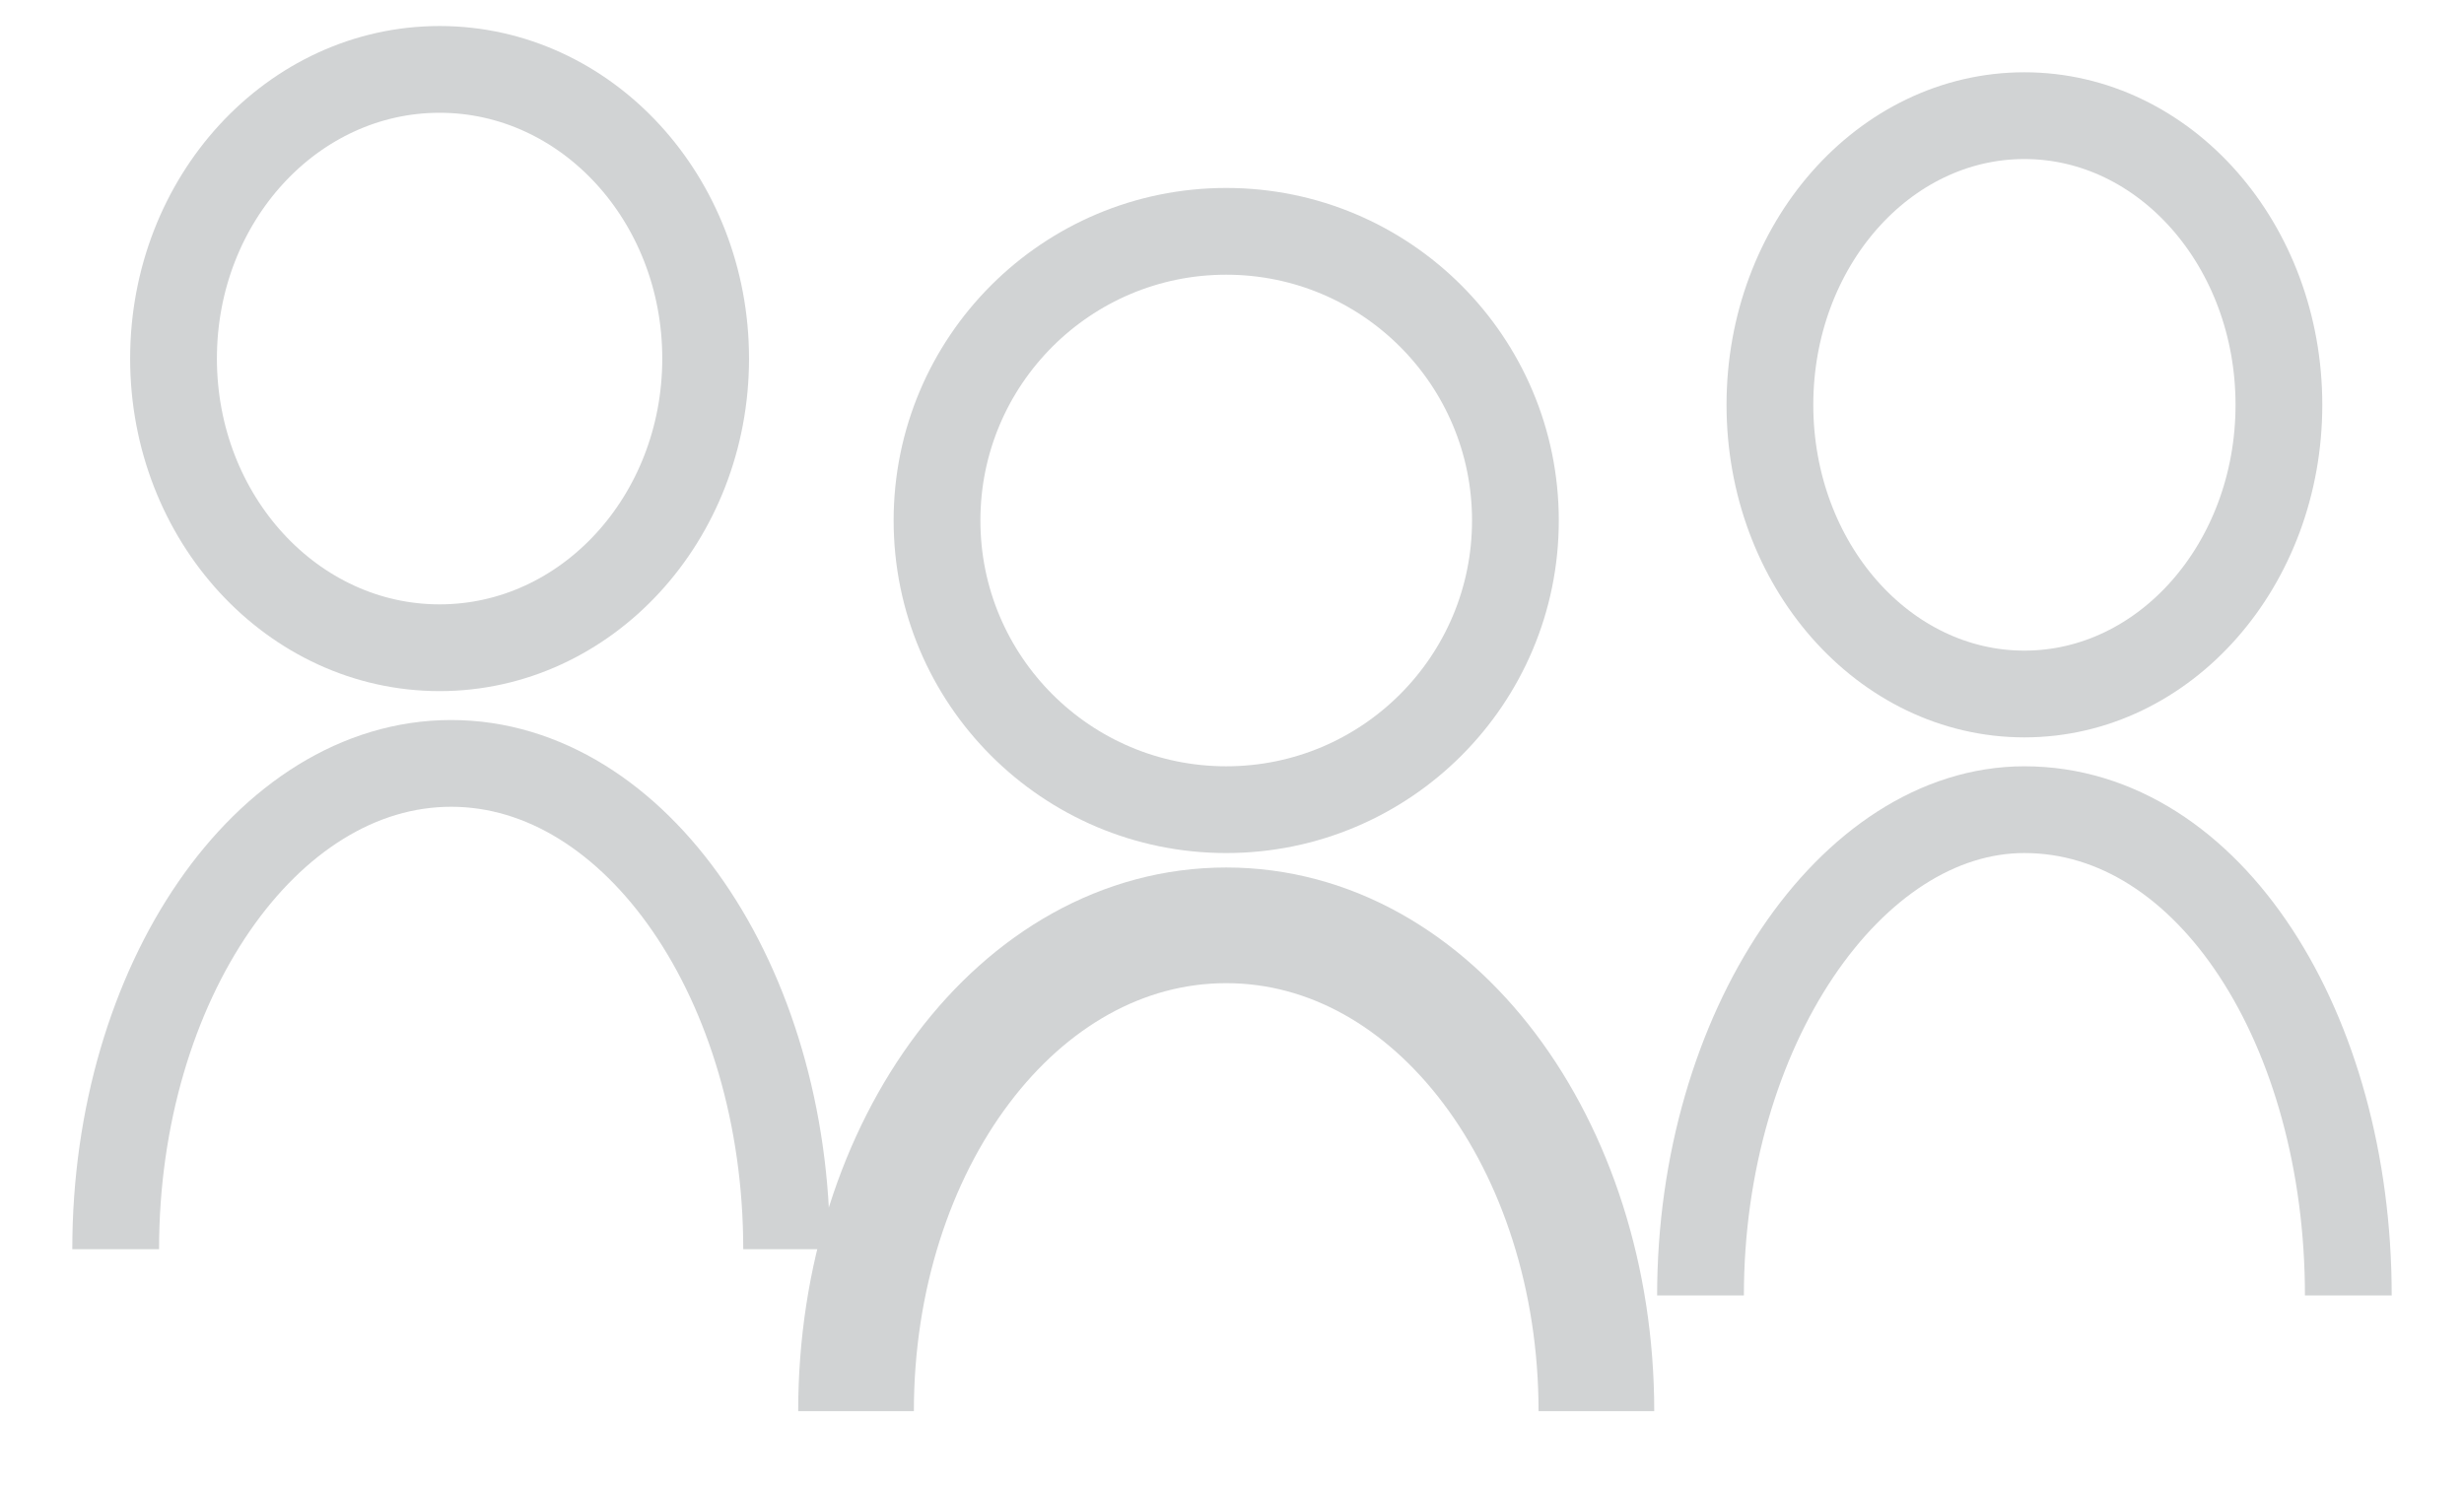
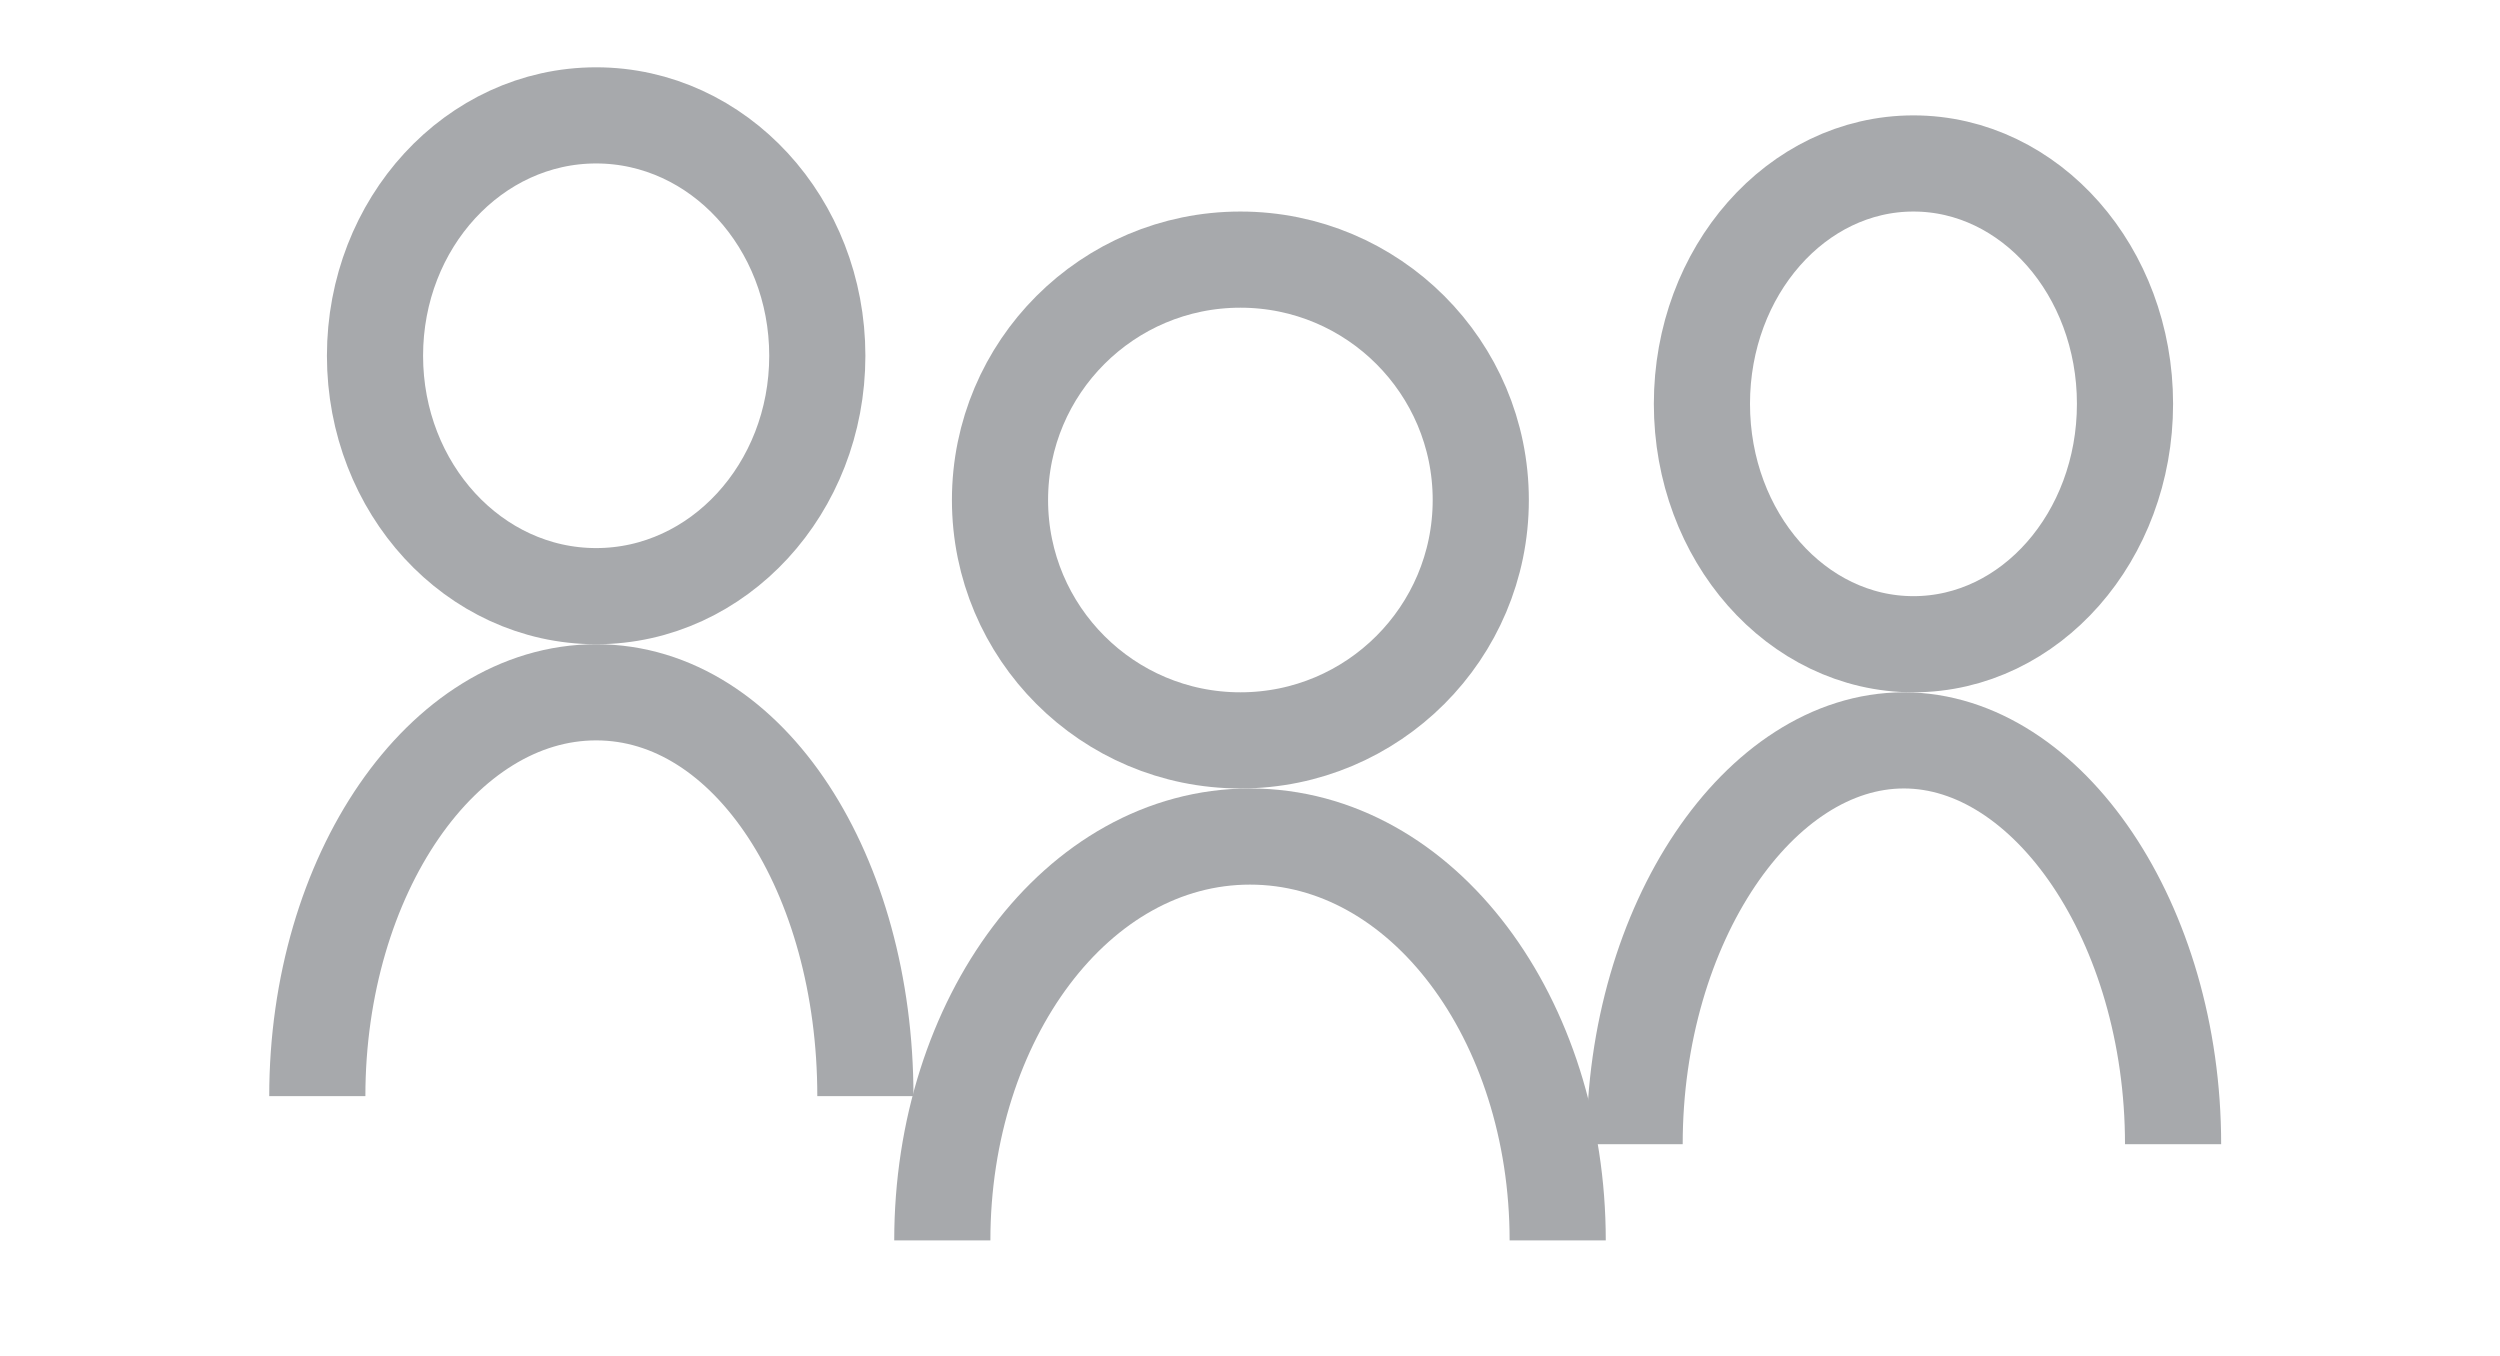
- <svg xmlns="http://www.w3.org/2000/svg" version="1.1" id="Layer_1" x="0px" y="0px" viewBox="0 0 21.3 12.9" enable-background="new 0 0 21.3 12.9" xml:space="preserve">
-   <g>
-     <circle fill="none" stroke="#D1D3D4" stroke-width="0.75" stroke-miterlimit="10" cx="10.6" cy="4.5" r="2.5" />
-     <path fill="none" stroke="#D1D3D4" stroke-miterlimit="10" d="M7.4,12.2c0-2.3,1.4-4.2,3.2-4.2s3.2,1.9,3.2,4.2" />
-     <ellipse fill="none" stroke="#D1D3D4" stroke-width="0.75" stroke-miterlimit="10" cx="3.8" cy="3.1" rx="2.3" ry="2.5" />
-     <path fill="none" stroke="#D1D3D4" stroke-width="0.75" stroke-miterlimit="10" d="M1,10.8c0-2.3,1.3-4.2,2.9-4.2s2.9,1.9,2.9,4.2" />
-     <ellipse fill="none" stroke="#D1D3D4" stroke-width="0.75" stroke-miterlimit="10" cx="17.5" cy="3.5" rx="2.2" ry="2.5" />
-     <path fill="none" stroke="#D1D3D4" stroke-width="0.75" stroke-miterlimit="10" d="M14.7,11.2c0-2.3,1.3-4.2,2.8-4.2   c1.6,0,2.8,1.9,2.8,4.2" />
+ <svg xmlns="http://www.w3.org/2000/svg" version="1.1" x="0px" y="0px" viewBox="0 0 26 14.1" enable-background="new 0 0 26 14.1" xml:space="preserve">
+   <g id="Layer_1">
+     <g>
+       <circle fill="none" stroke="#A7A9AC" stroke-miterlimit="10" cx="12.9" cy="5.2" r="2.5" />
+       <path fill="none" stroke="#A7A9AC" stroke-miterlimit="10" d="M9.8,12.9c0-2.3,1.4-4.2,3.2-4.2s3.2,1.9,3.2,4.2" />
+       <ellipse fill="none" stroke="#A7A9AC" stroke-miterlimit="10" cx="6.2" cy="3.7" rx="2.3" ry="2.5" />
+       <path fill="none" stroke="#A7A9AC" stroke-miterlimit="10" d="M3.3,11.4c0-2.3,1.3-4.2,2.9-4.2S9,9.1,9,11.4" />
+       <ellipse fill="none" stroke="#A7A9AC" stroke-miterlimit="10" cx="19.9" cy="4.2" rx="2.2" ry="2.5" />
+       <path fill="none" stroke="#A7A9AC" stroke-miterlimit="10" d="M17,11.9c0-2.3,1.3-4.2,2.8-4.2s2.8,1.9,2.8,4.2" />
+     </g>
  </g>
+   <g id="notes" display="none">
+ </g>
</svg>
